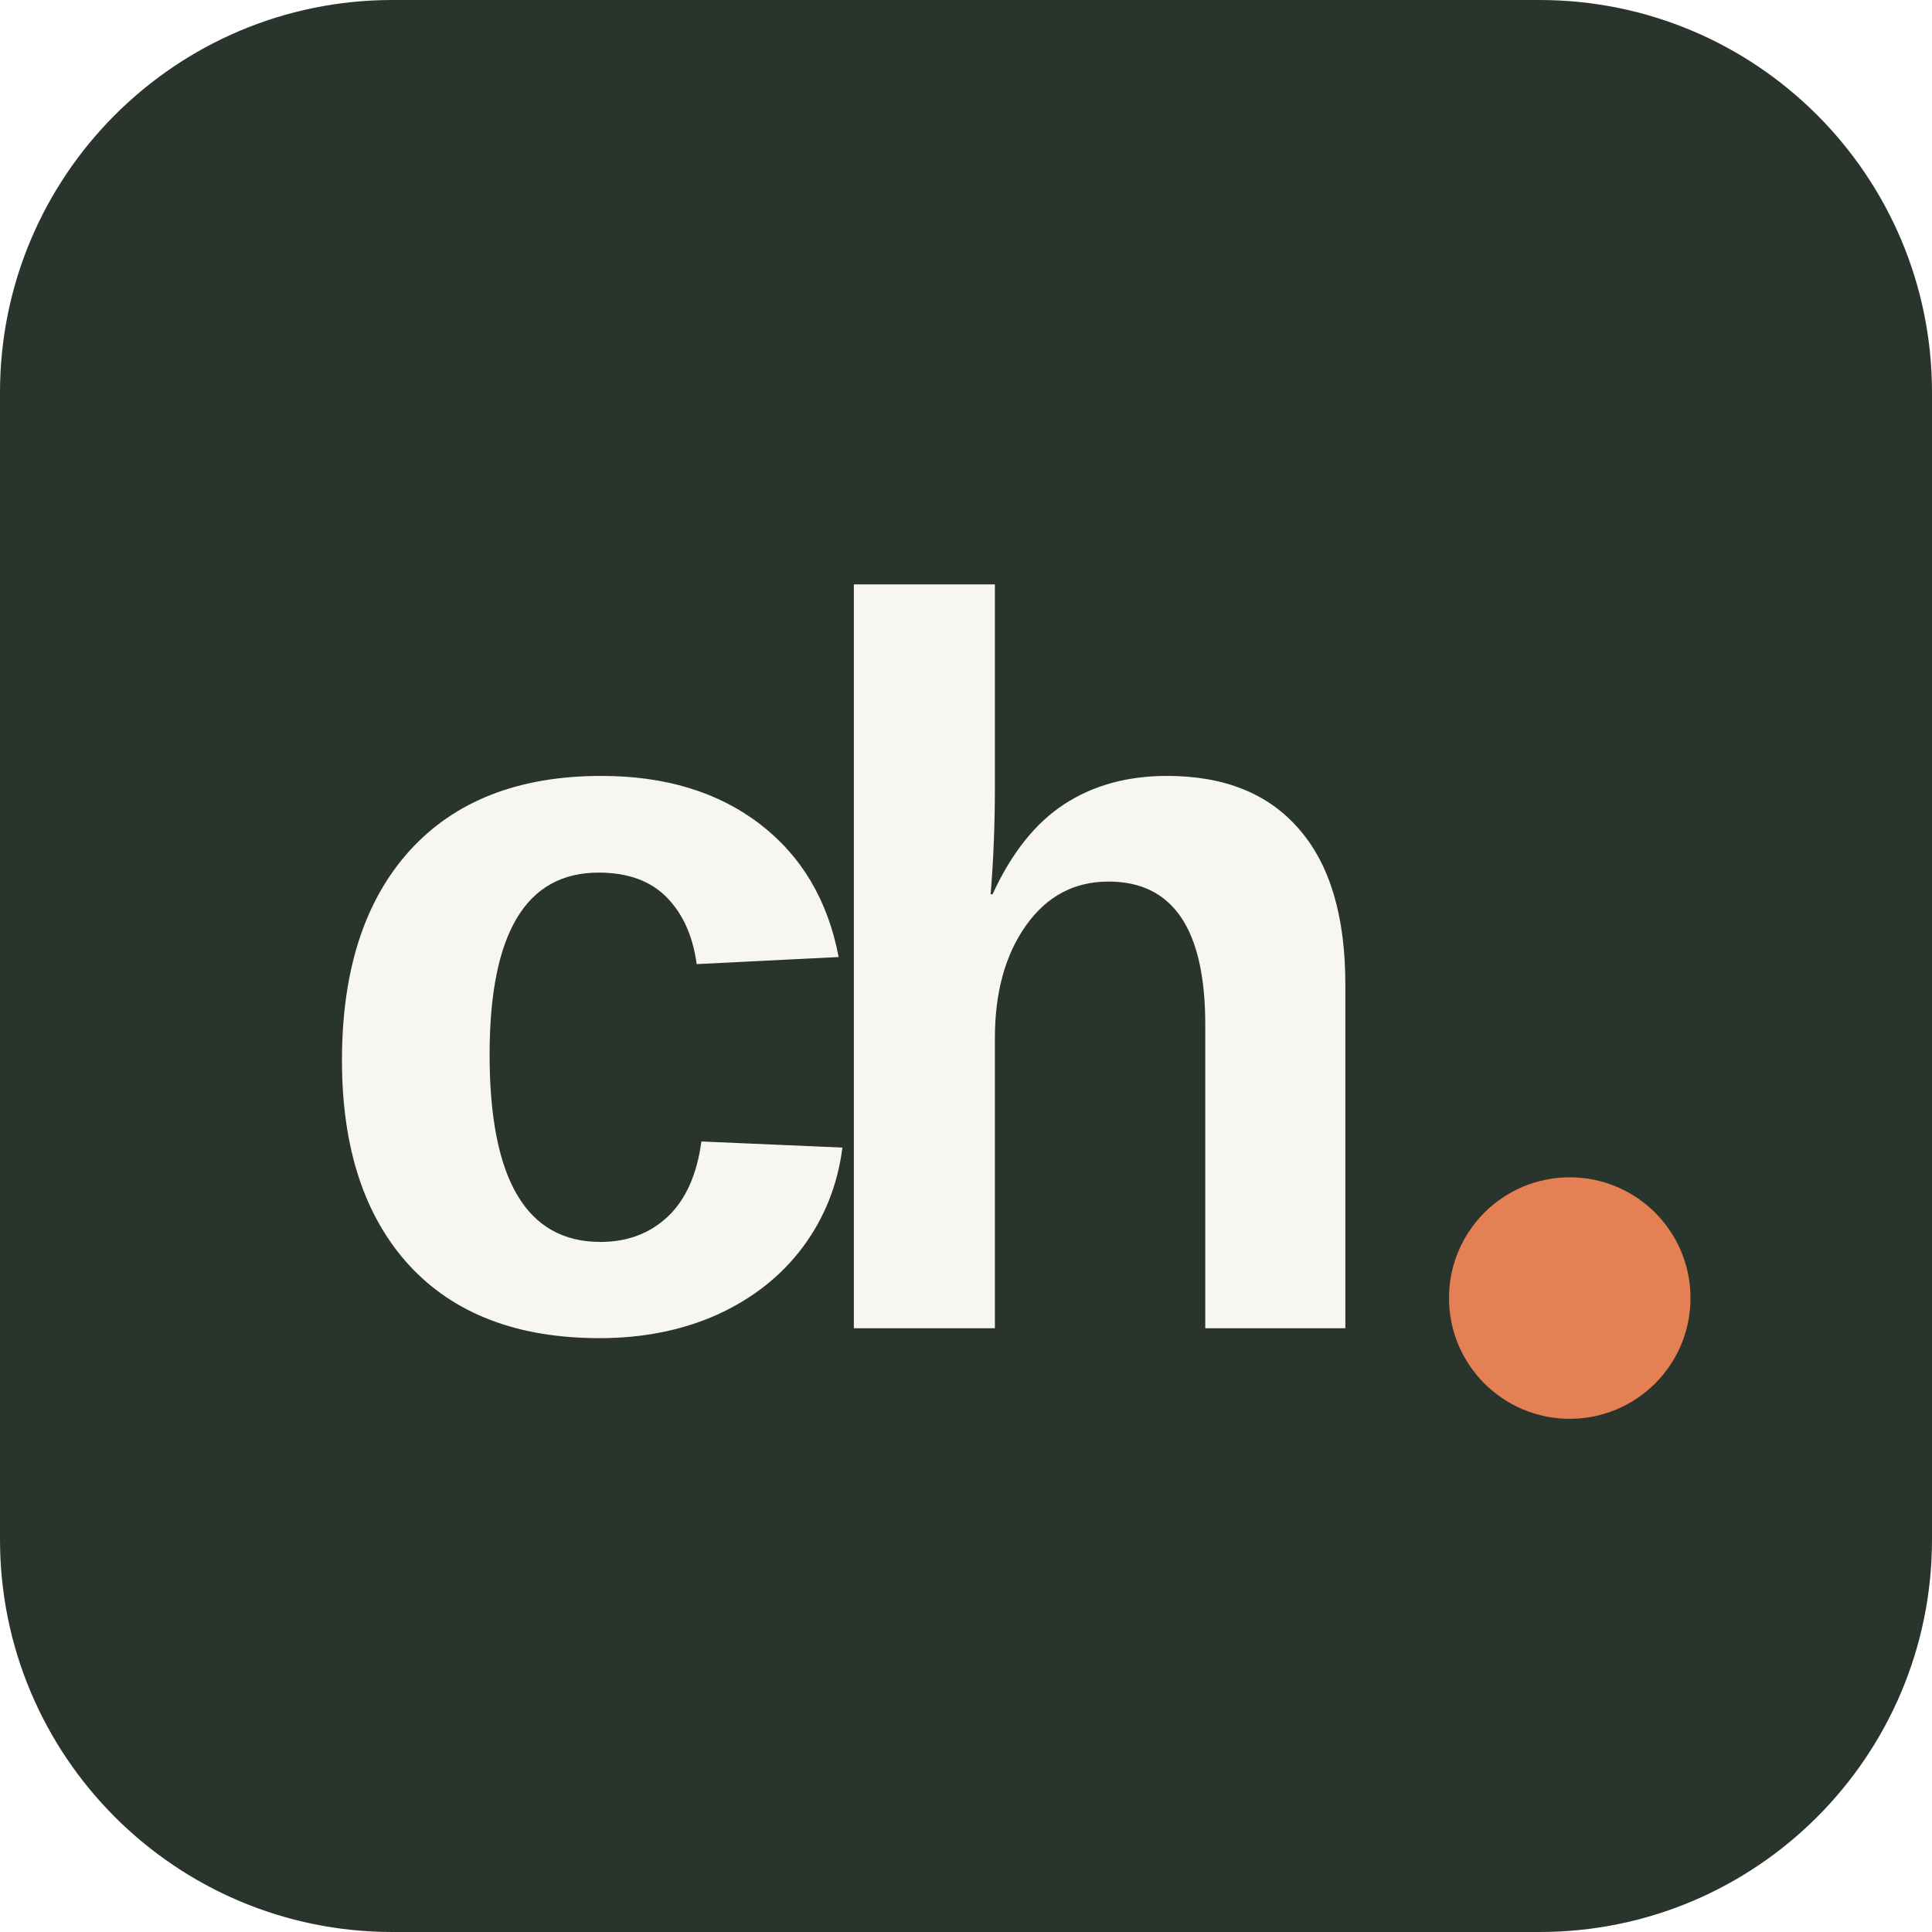
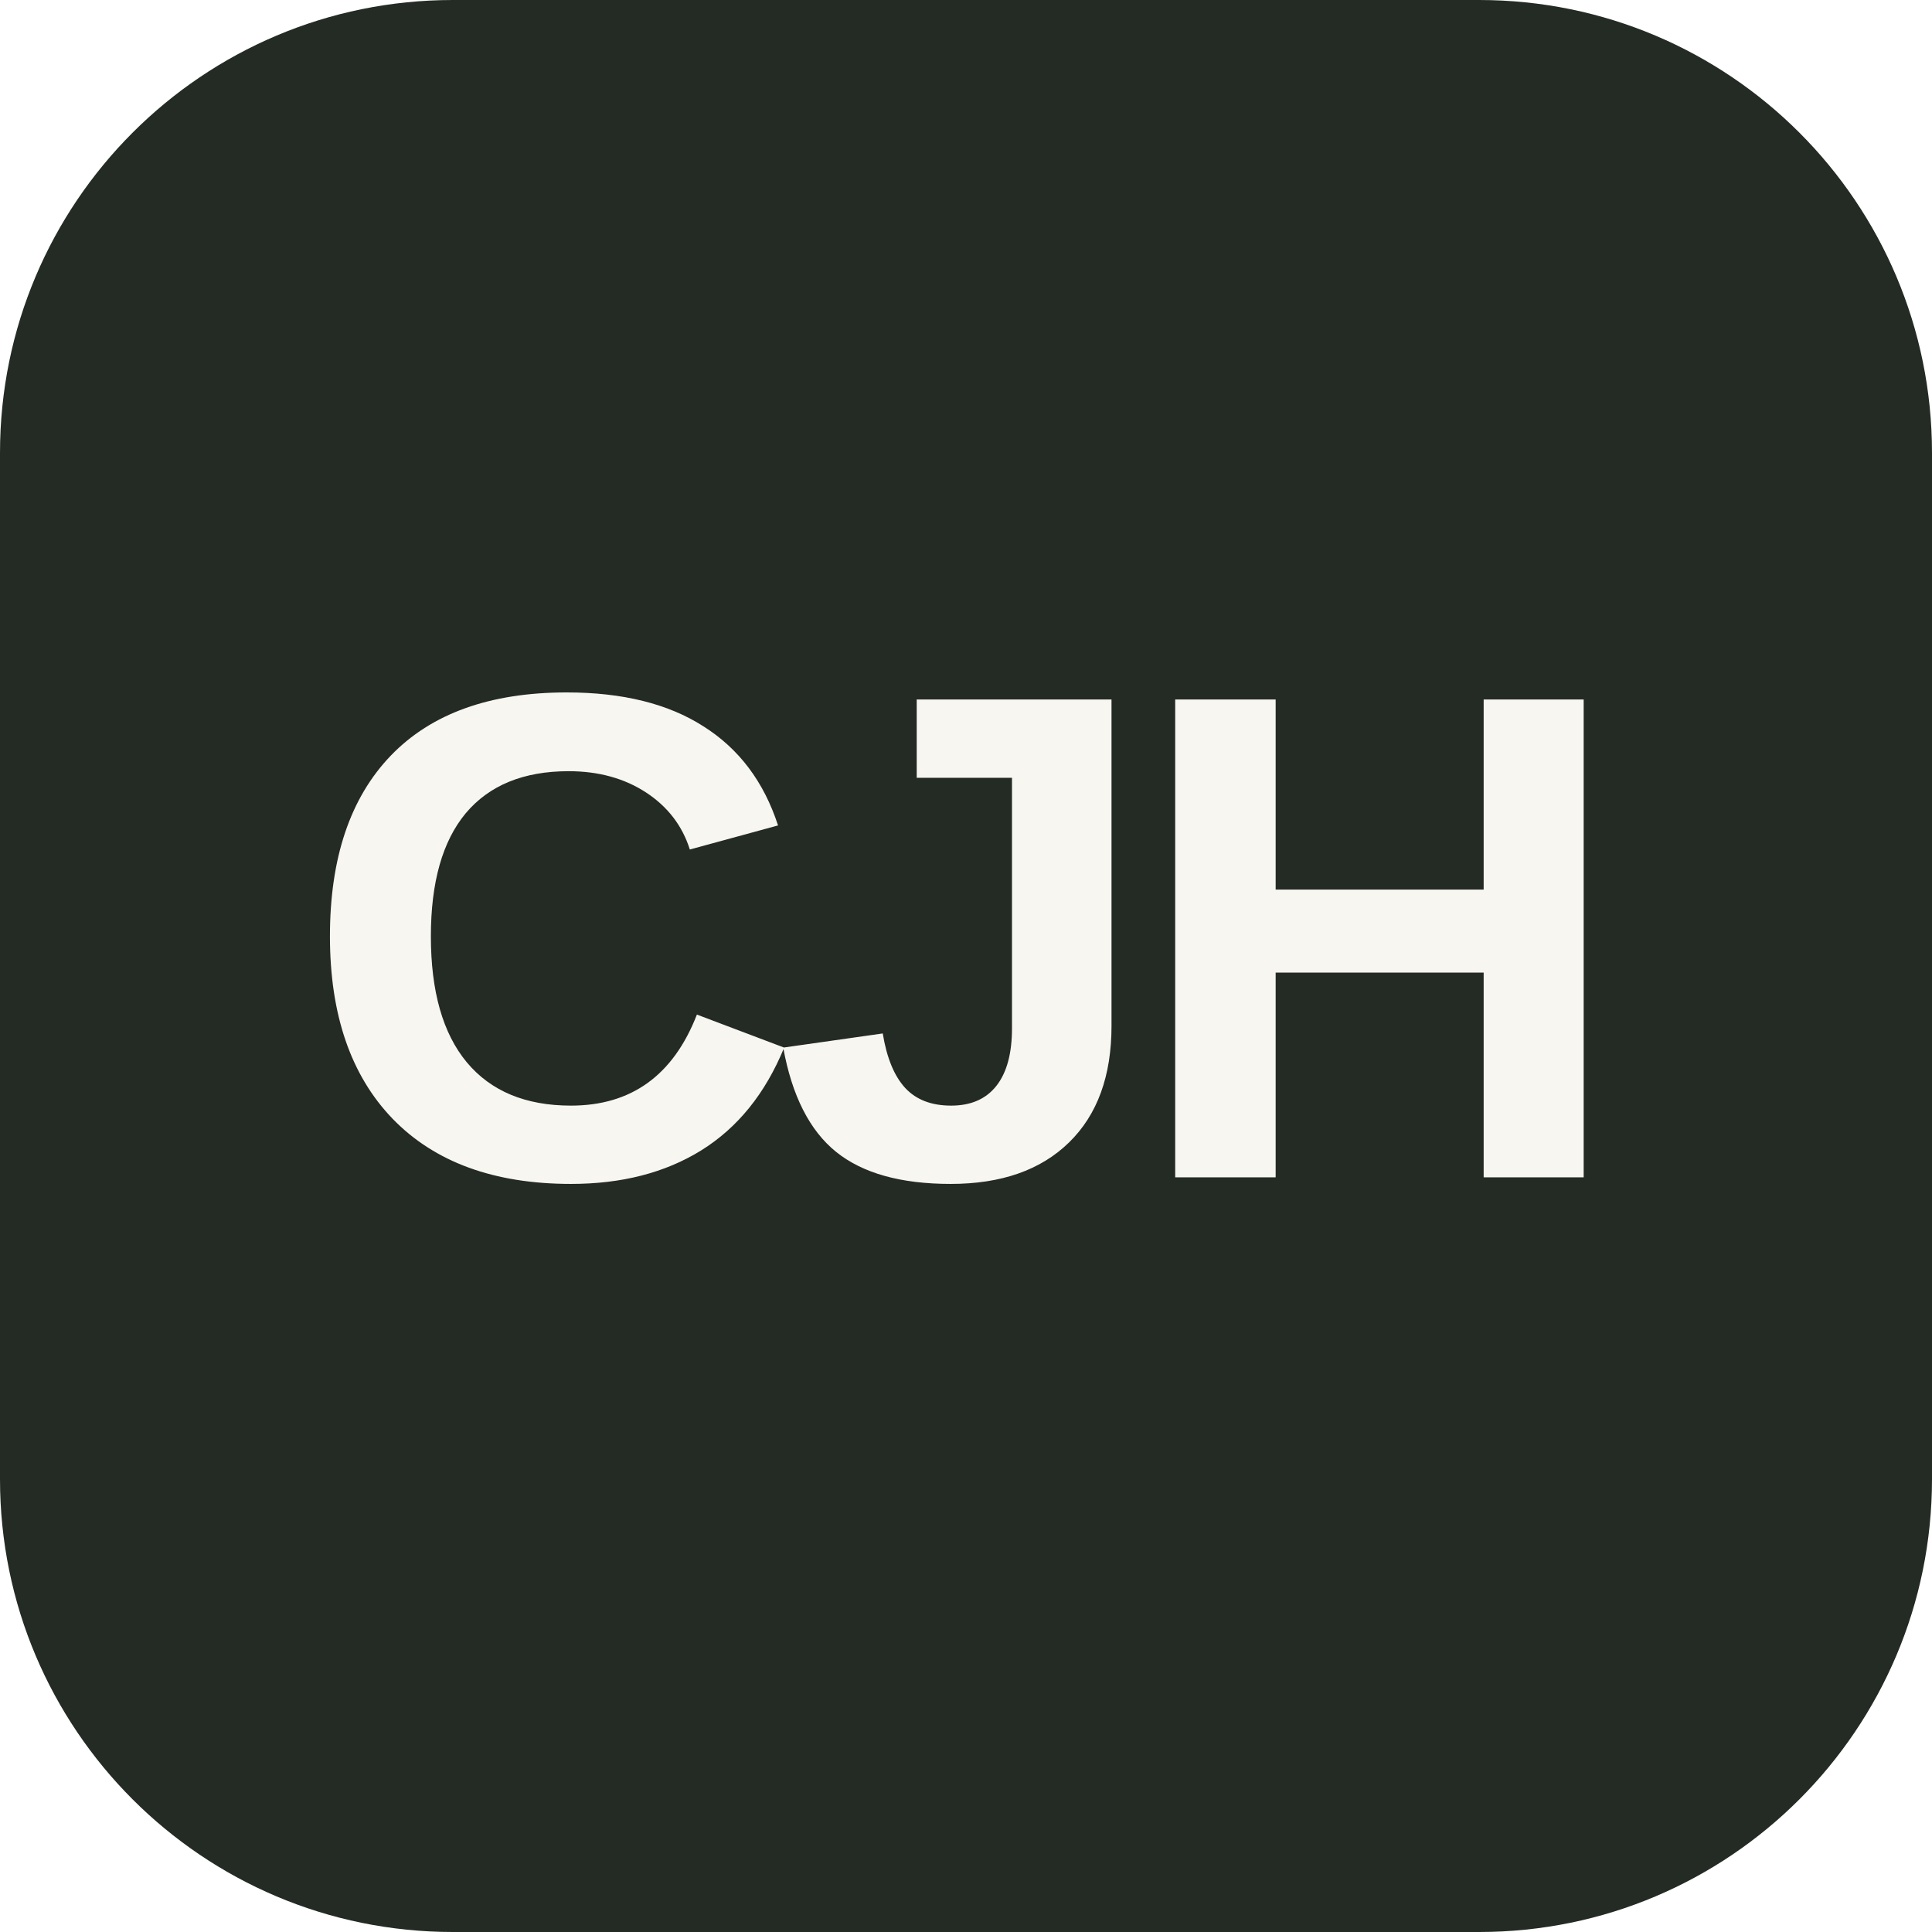
<svg xmlns="http://www.w3.org/2000/svg" viewBox="0 0 64 64">
-   <rect width="64" height="64" rx="13" fill="#29352c" />
-   <text x="10" y="44" font-family="Arial,sans-serif" font-weight="bold" font-size="34" letter-spacing="-3" fill="#f7f6f0">ch</text>
-   <circle cx="52" cy="43" r="4" fill="#e38054" />
+   <rect width="64" height="64" rx="15" fill="#242b24" />
+   <text x="32" y="39" text-anchor="middle" font-family="Arial,sans-serif" font-weight="700" font-size="23" letter-spacing="-1" fill="#f7f6f0">CJH</text>
</svg>
